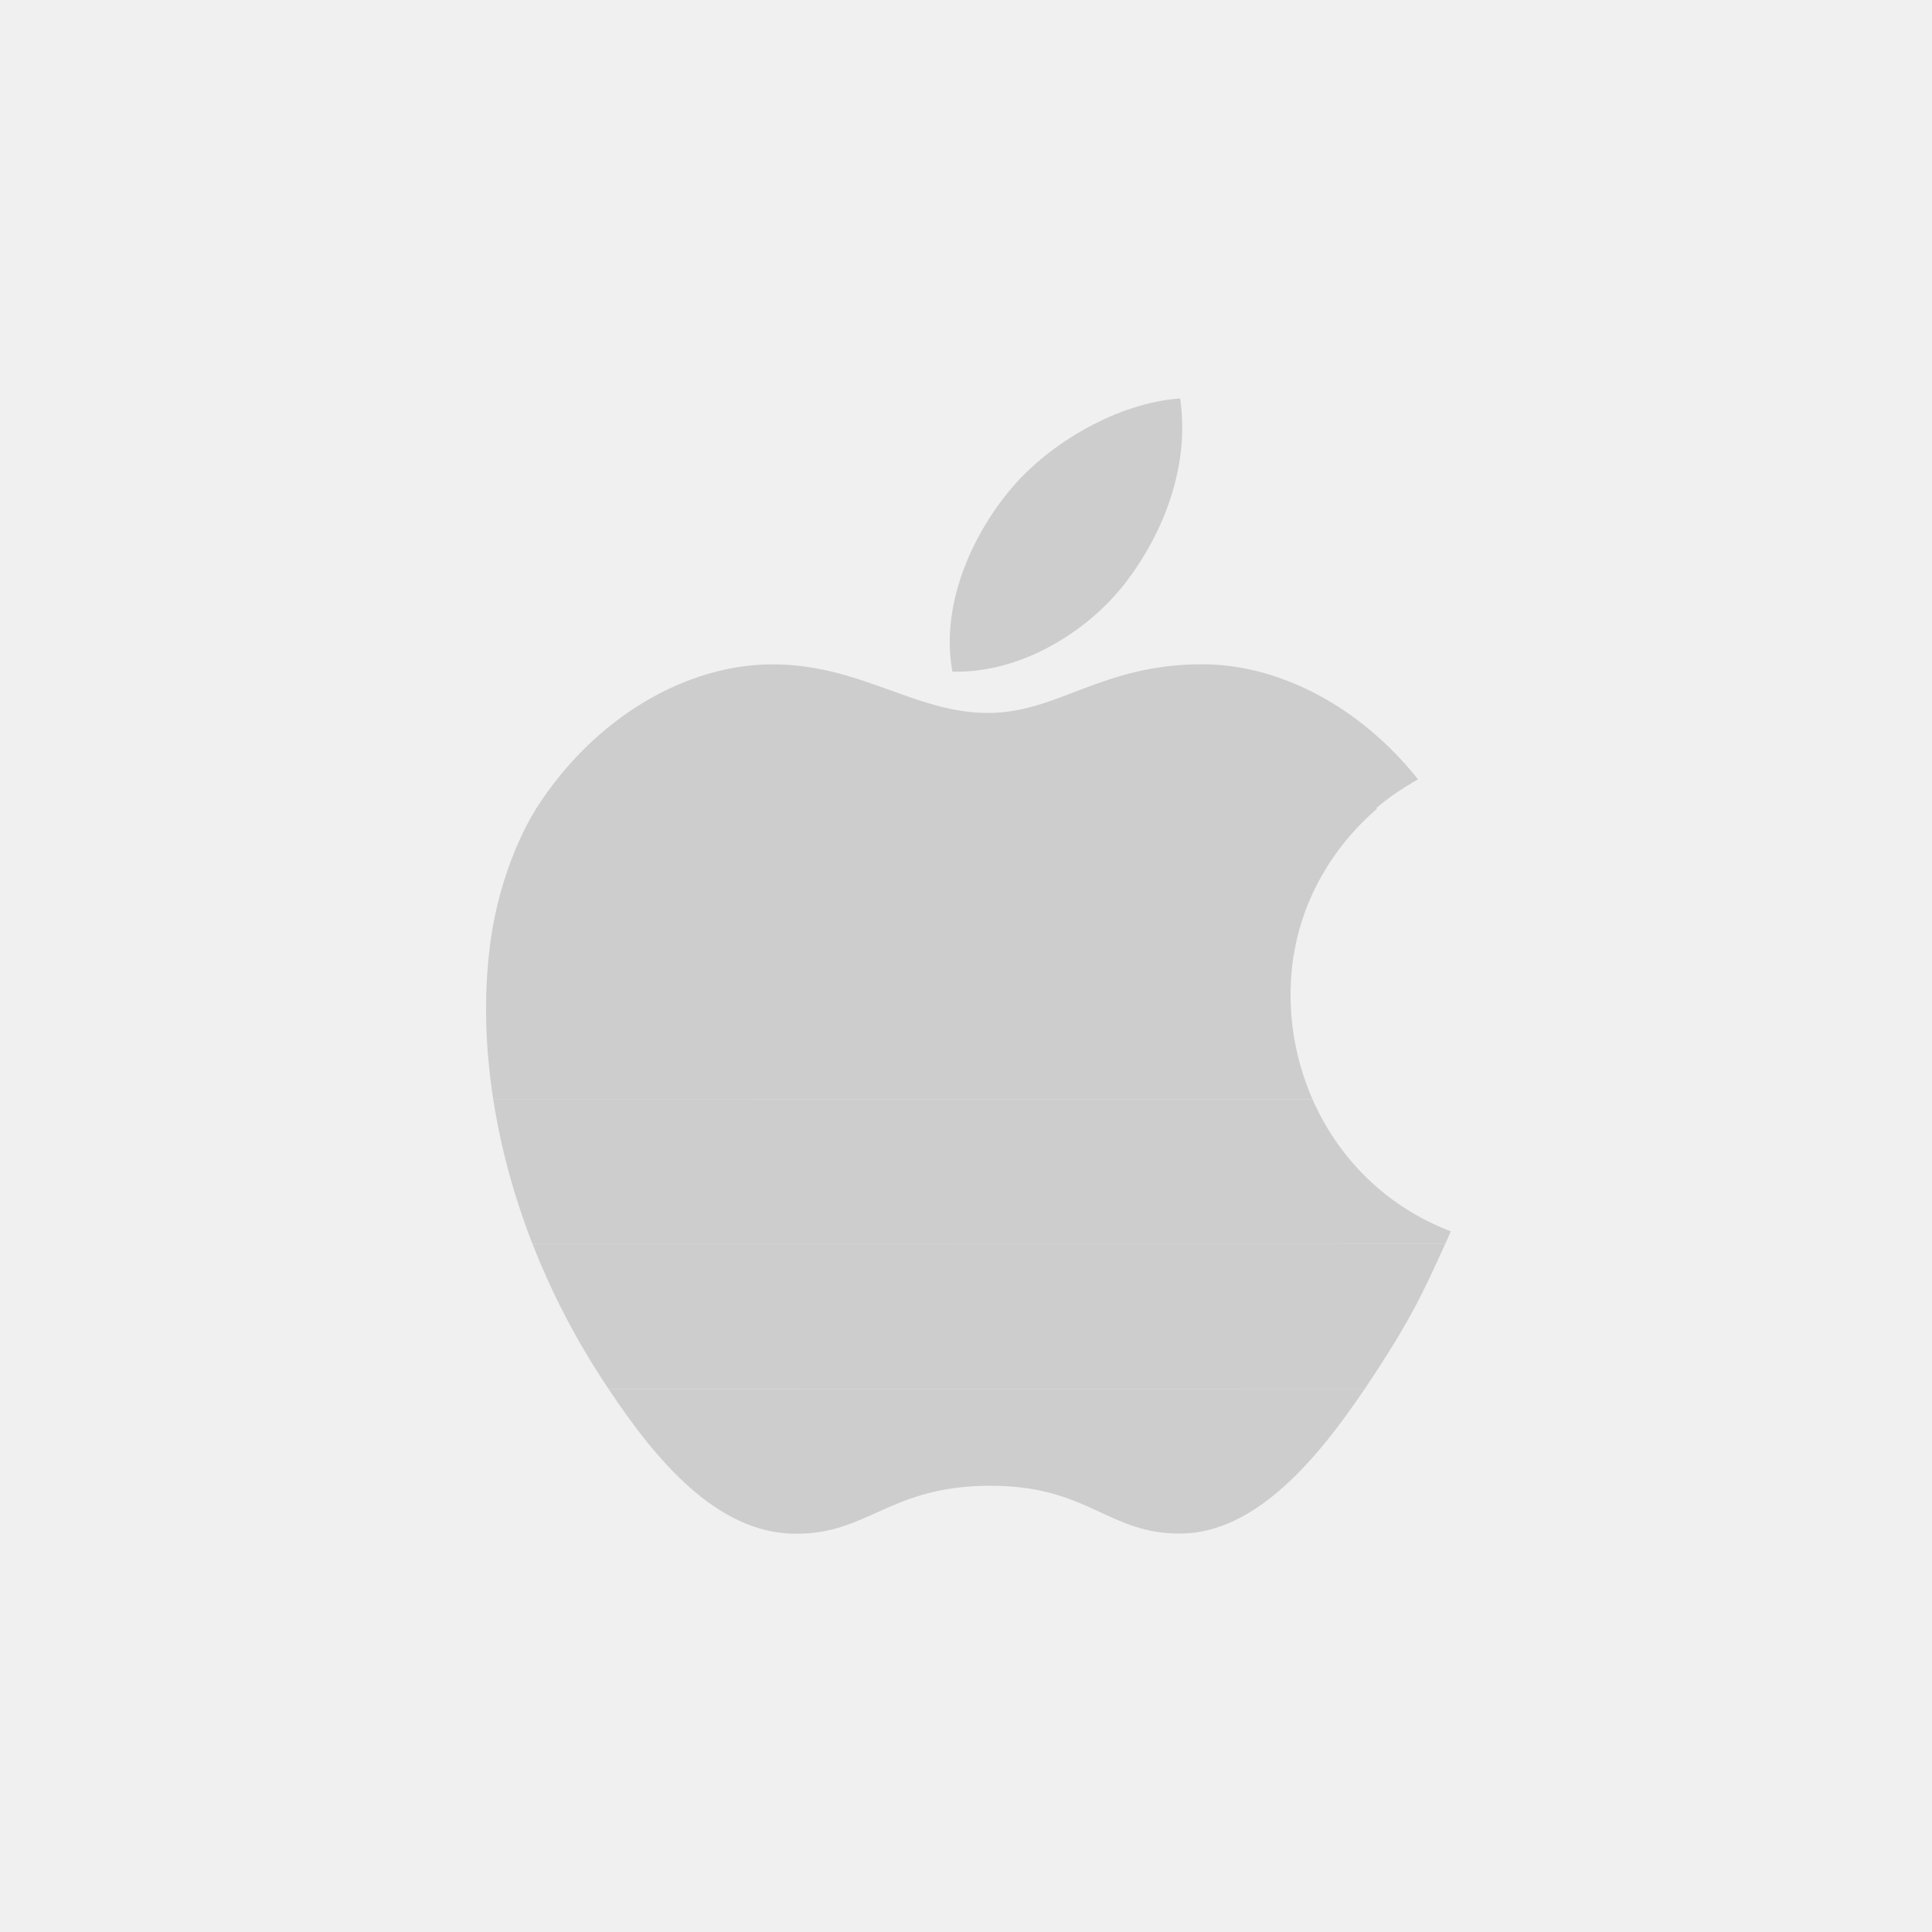
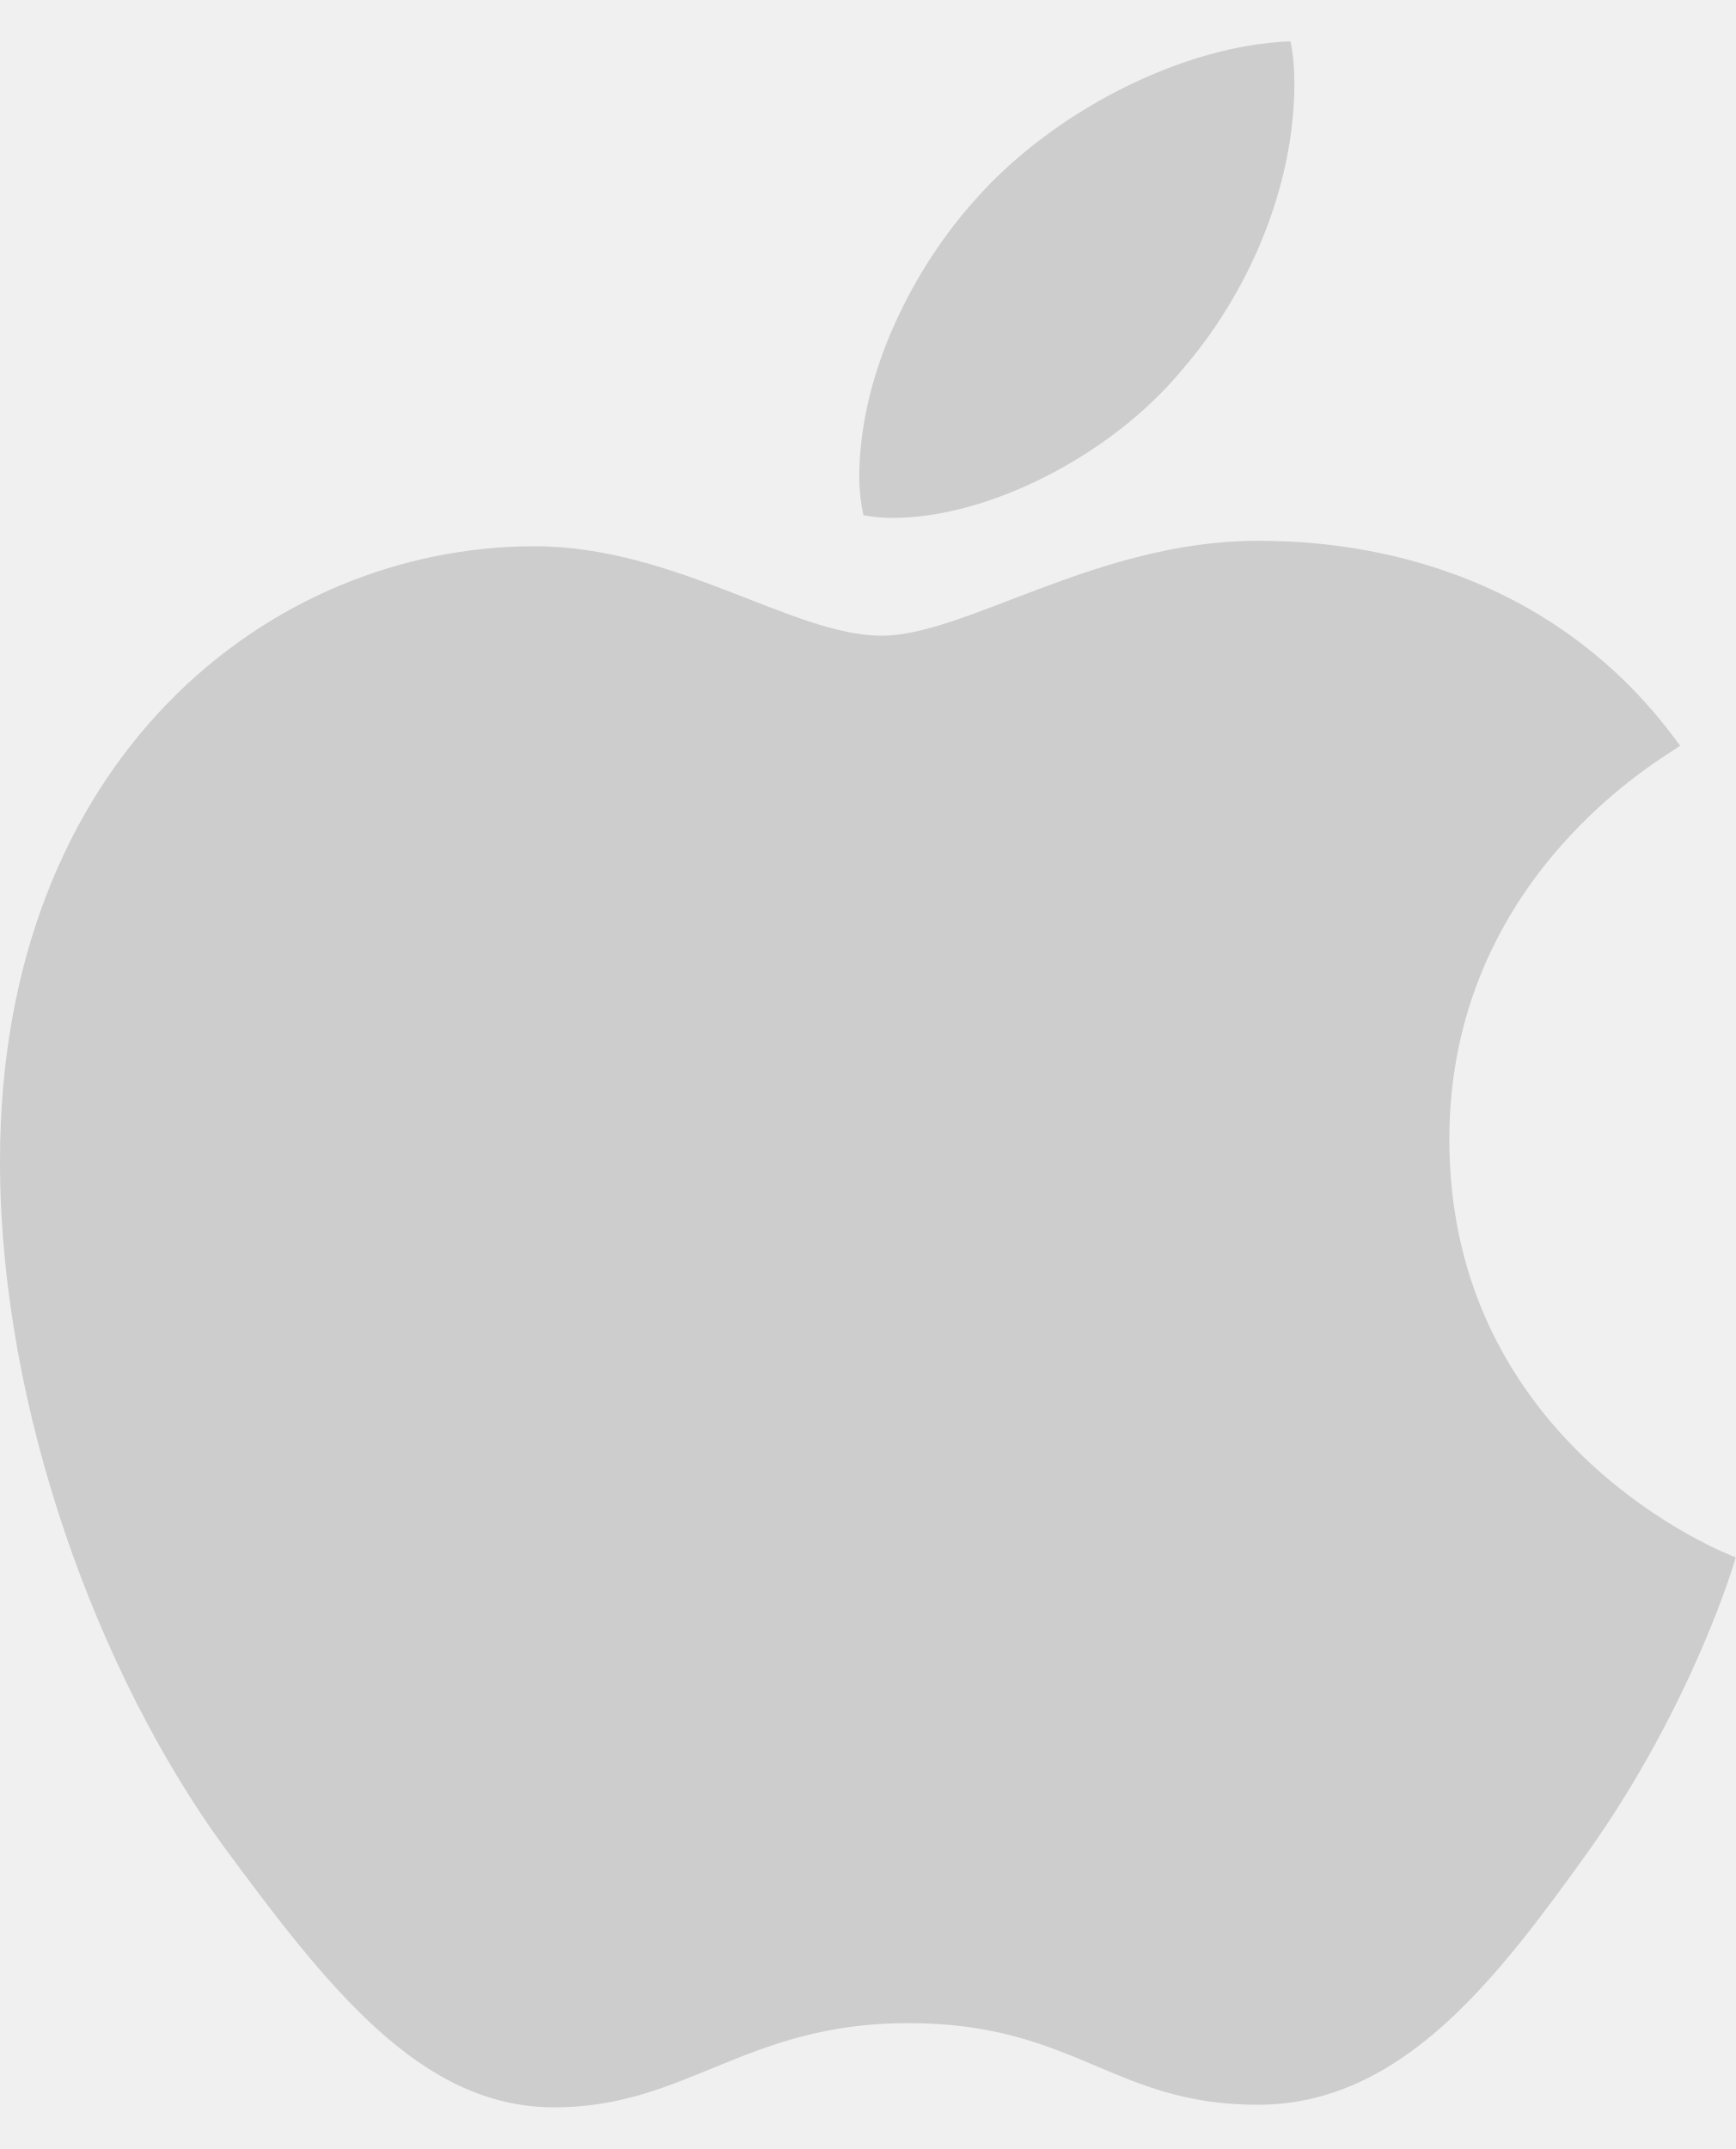
- <svg xmlns="http://www.w3.org/2000/svg" width="44" height="44" viewBox="0 0 44 44" fill="none">
-   <g clip-path="url(#clip0_1022_2389)">
-     <path fill-rule="evenodd" clip-rule="evenodd" d="M12.2 18.432C12.208 18.419 12.216 18.406 12.224 18.394C13.546 16.335 15.632 15.13 17.593 15.13C19.591 15.13 20.846 16.237 22.497 16.237C24.099 16.237 25.075 15.128 27.384 15.128C29.128 15.128 30.978 16.089 32.295 17.75C31.931 17.952 31.602 18.181 31.309 18.433L12.2 18.432Z" fill="#CDCDCD" />
-     <path fill-rule="evenodd" clip-rule="evenodd" d="M25.632 13.272C26.47 12.183 27.108 10.646 26.877 9.074C25.506 9.169 23.904 10.052 22.968 11.2C22.118 12.244 21.417 13.792 21.69 15.295C23.186 15.342 24.733 14.438 25.632 13.272Z" fill="#CDCDCD" />
-     <path fill-rule="evenodd" clip-rule="evenodd" d="M12.214 18.412C11.649 19.314 11.24 20.606 11.137 21.74H29.467C29.665 20.499 30.323 19.314 31.366 18.413L12.214 18.412Z" fill="#CDCDCD" />
-     <path fill-rule="evenodd" clip-rule="evenodd" d="M11.232 25.031C11.053 23.873 11.024 22.756 11.136 21.731L29.465 21.73C29.286 22.842 29.436 23.998 29.89 25.032L11.232 25.031Z" fill="#CDCDCD" />
-     <path fill-rule="evenodd" clip-rule="evenodd" d="M12.128 28.331C11.695 27.223 11.399 26.109 11.232 25.031L29.89 25.032C30.468 26.349 31.537 27.468 33.042 28.043C32.997 28.144 32.954 28.24 32.913 28.333L12.128 28.331Z" fill="#CDCDCD" />
-     <path fill-rule="evenodd" clip-rule="evenodd" d="M32.912 28.332C32.395 29.482 32.096 30.078 31.381 31.179C31.285 31.327 31.185 31.478 31.082 31.631L13.86 31.632C13.804 31.549 13.75 31.466 13.696 31.384C13.052 30.392 12.531 29.363 12.128 28.331L32.912 28.332Z" fill="#CDCDCD" />
-     <path fill-rule="evenodd" clip-rule="evenodd" d="M31.081 31.631C30.028 33.192 28.614 34.91 26.897 34.926C25.223 34.942 24.793 33.824 22.521 33.837C20.249 33.849 19.775 34.946 18.1 34.93C16.309 34.913 14.919 33.226 13.859 31.633L31.081 31.631Z" fill="#CDCDCD" />
+ <svg xmlns="http://www.w3.org/2000/svg" width="21px" height="26px" viewBox="0 0 21 25" version="1.1">
+   <g id="surface1">
+     <path style=" stroke:none;fill-rule:nonzero;fill:#CDCDCD;fill-opacity:1;" d="M 20.332 8.523 C 20.184 8.637 17.539 10.078 17.539 13.285 C 17.539 16.996 20.902 18.309 21.004 18.34 C 20.988 18.422 20.469 20.137 19.23 21.887 C 18.125 23.426 16.973 24.965 15.219 24.965 C 13.465 24.965 13.012 23.977 10.988 23.977 C 9.016 23.977 8.312 24.996 6.707 24.996 C 5.102 24.996 3.984 23.574 2.695 21.824 C 1.203 19.766 0 16.574 0 13.547 C 0 8.684 3.262 6.109 6.469 6.109 C 8.176 6.109 9.598 7.191 10.668 7.191 C 11.688 7.191 13.277 6.043 15.215 6.043 C 15.953 6.043 18.594 6.109 20.332 8.523 Z M 14.297 3.984 C 15.098 3.062 15.664 1.781 15.664 0.504 C 15.664 0.324 15.648 0.145 15.617 0 C 14.309 0.047 12.758 0.844 11.82 1.895 C 11.086 2.703 10.398 3.984 10.398 5.281 C 10.398 5.477 10.434 5.672 10.449 5.734 C 10.531 5.75 10.664 5.766 10.801 5.766 C 11.969 5.766 13.445 5.008 14.297 3.984 Z M 14.297 3.984 " />
  </g>
-   <defs>
-     <clipPath id="clip0_1022_2389">
-       <rect width="22.135" height="26" fill="white" transform="translate(11 9)" />
-     </clipPath>
-   </defs>
</svg>
